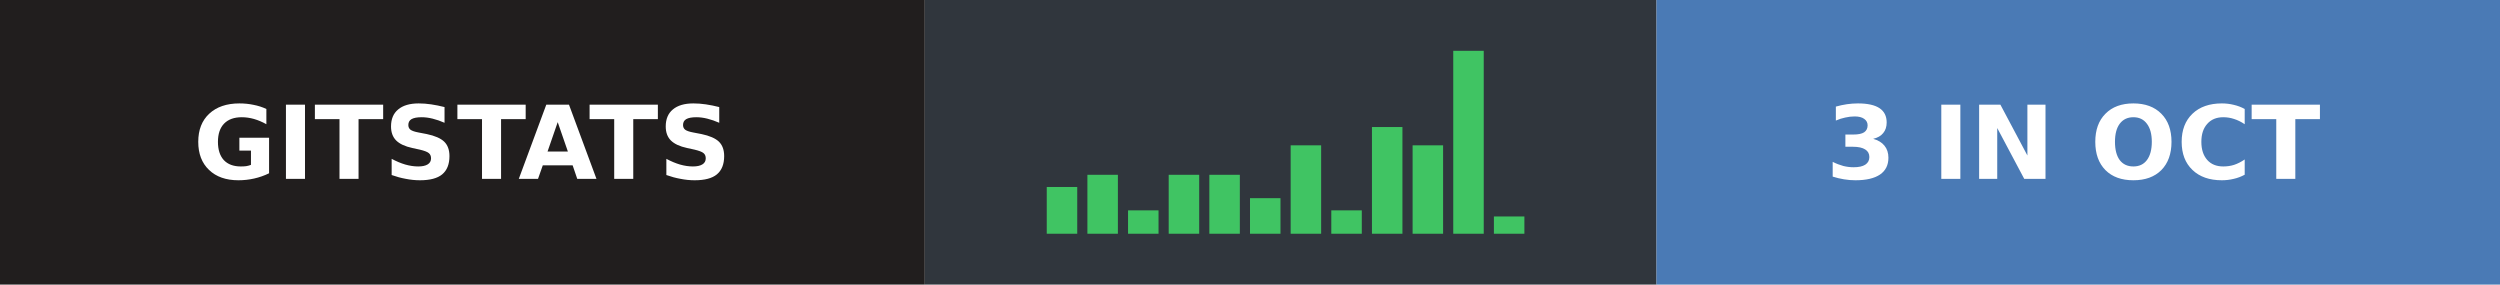
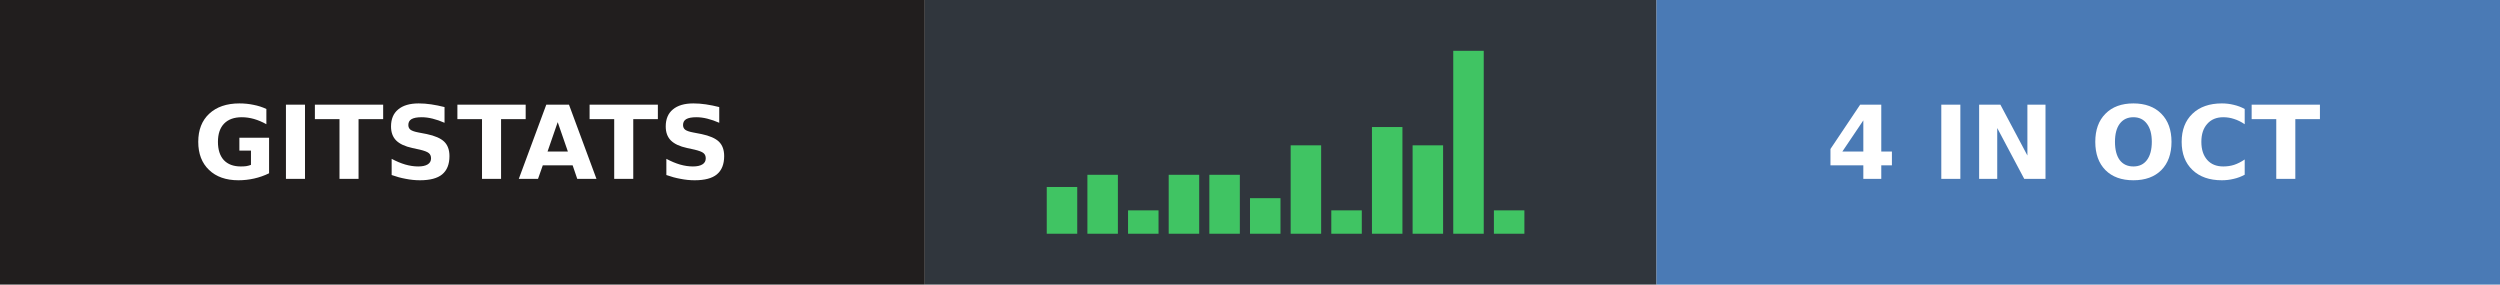
- <svg xmlns="http://www.w3.org/2000/svg" width="246" height="28" role="img" aria-label="gitstats: 3 in Oct">
+ <svg xmlns="http://www.w3.org/2000/svg" width="246" height="28" role="img" aria-label="gitstats: 4 in Oct">
  <g>
    <rect x="0" width="91" height="28" fill="#211e1e" />
    <rect x="91" width="72" height="28" fill="#30363d" />
    <rect x="163" width="83" height="28" fill="#4a7ab5" />
  </g>
  <rect x="103.0" y="18.4" width="3" height="4.6" fill="#40c463" />
  <rect x="107.0" y="17.2" width="3" height="5.8" fill="#40c463" />
  <rect x="111.0" y="20.7" width="3" height="2.3" fill="#40c463" />
  <rect x="115.0" y="17.2" width="3" height="5.8" fill="#40c463" />
  <rect x="119.0" y="17.2" width="3" height="5.8" fill="#40c463" />
  <rect x="123.0" y="19.5" width="3" height="3.5" fill="#40c463" />
  <rect x="127.0" y="14.3" width="3" height="8.7" fill="#40c463" />
  <rect x="131.0" y="20.7" width="3" height="2.3" fill="#40c463" />
  <rect x="135.0" y="12.5" width="3" height="10.5" fill="#40c463" />
  <rect x="139.0" y="14.3" width="3" height="8.7" fill="#40c463" />
  <rect x="143.0" y="5.0" width="3" height="18.0" fill="#40c463" />
-   <rect x="147.0" y="21.3" width="3" height="1.7" fill="#40c463" />
+   <rect x="147.0" y="20.7" width="3" height="2.3" fill="#40c463" />
  <g text-anchor="middle" font-family="Verdana,Geneva,DejaVu Sans,sans-serif" font-size="10" font-weight="bold" text-rendering="geometricPrecision">
    <text x="45.5" y="17.6" fill="#fff" textLength="67.0">GITSTATS</text>
-     <text x="204.0" y="17.6" fill="#fff" textLength="58.0">3 IN OCT</text>
+     <text x="204.0" y="17.6" fill="#fff" textLength="58.0">4 IN OCT</text>
  </g>
</svg>
